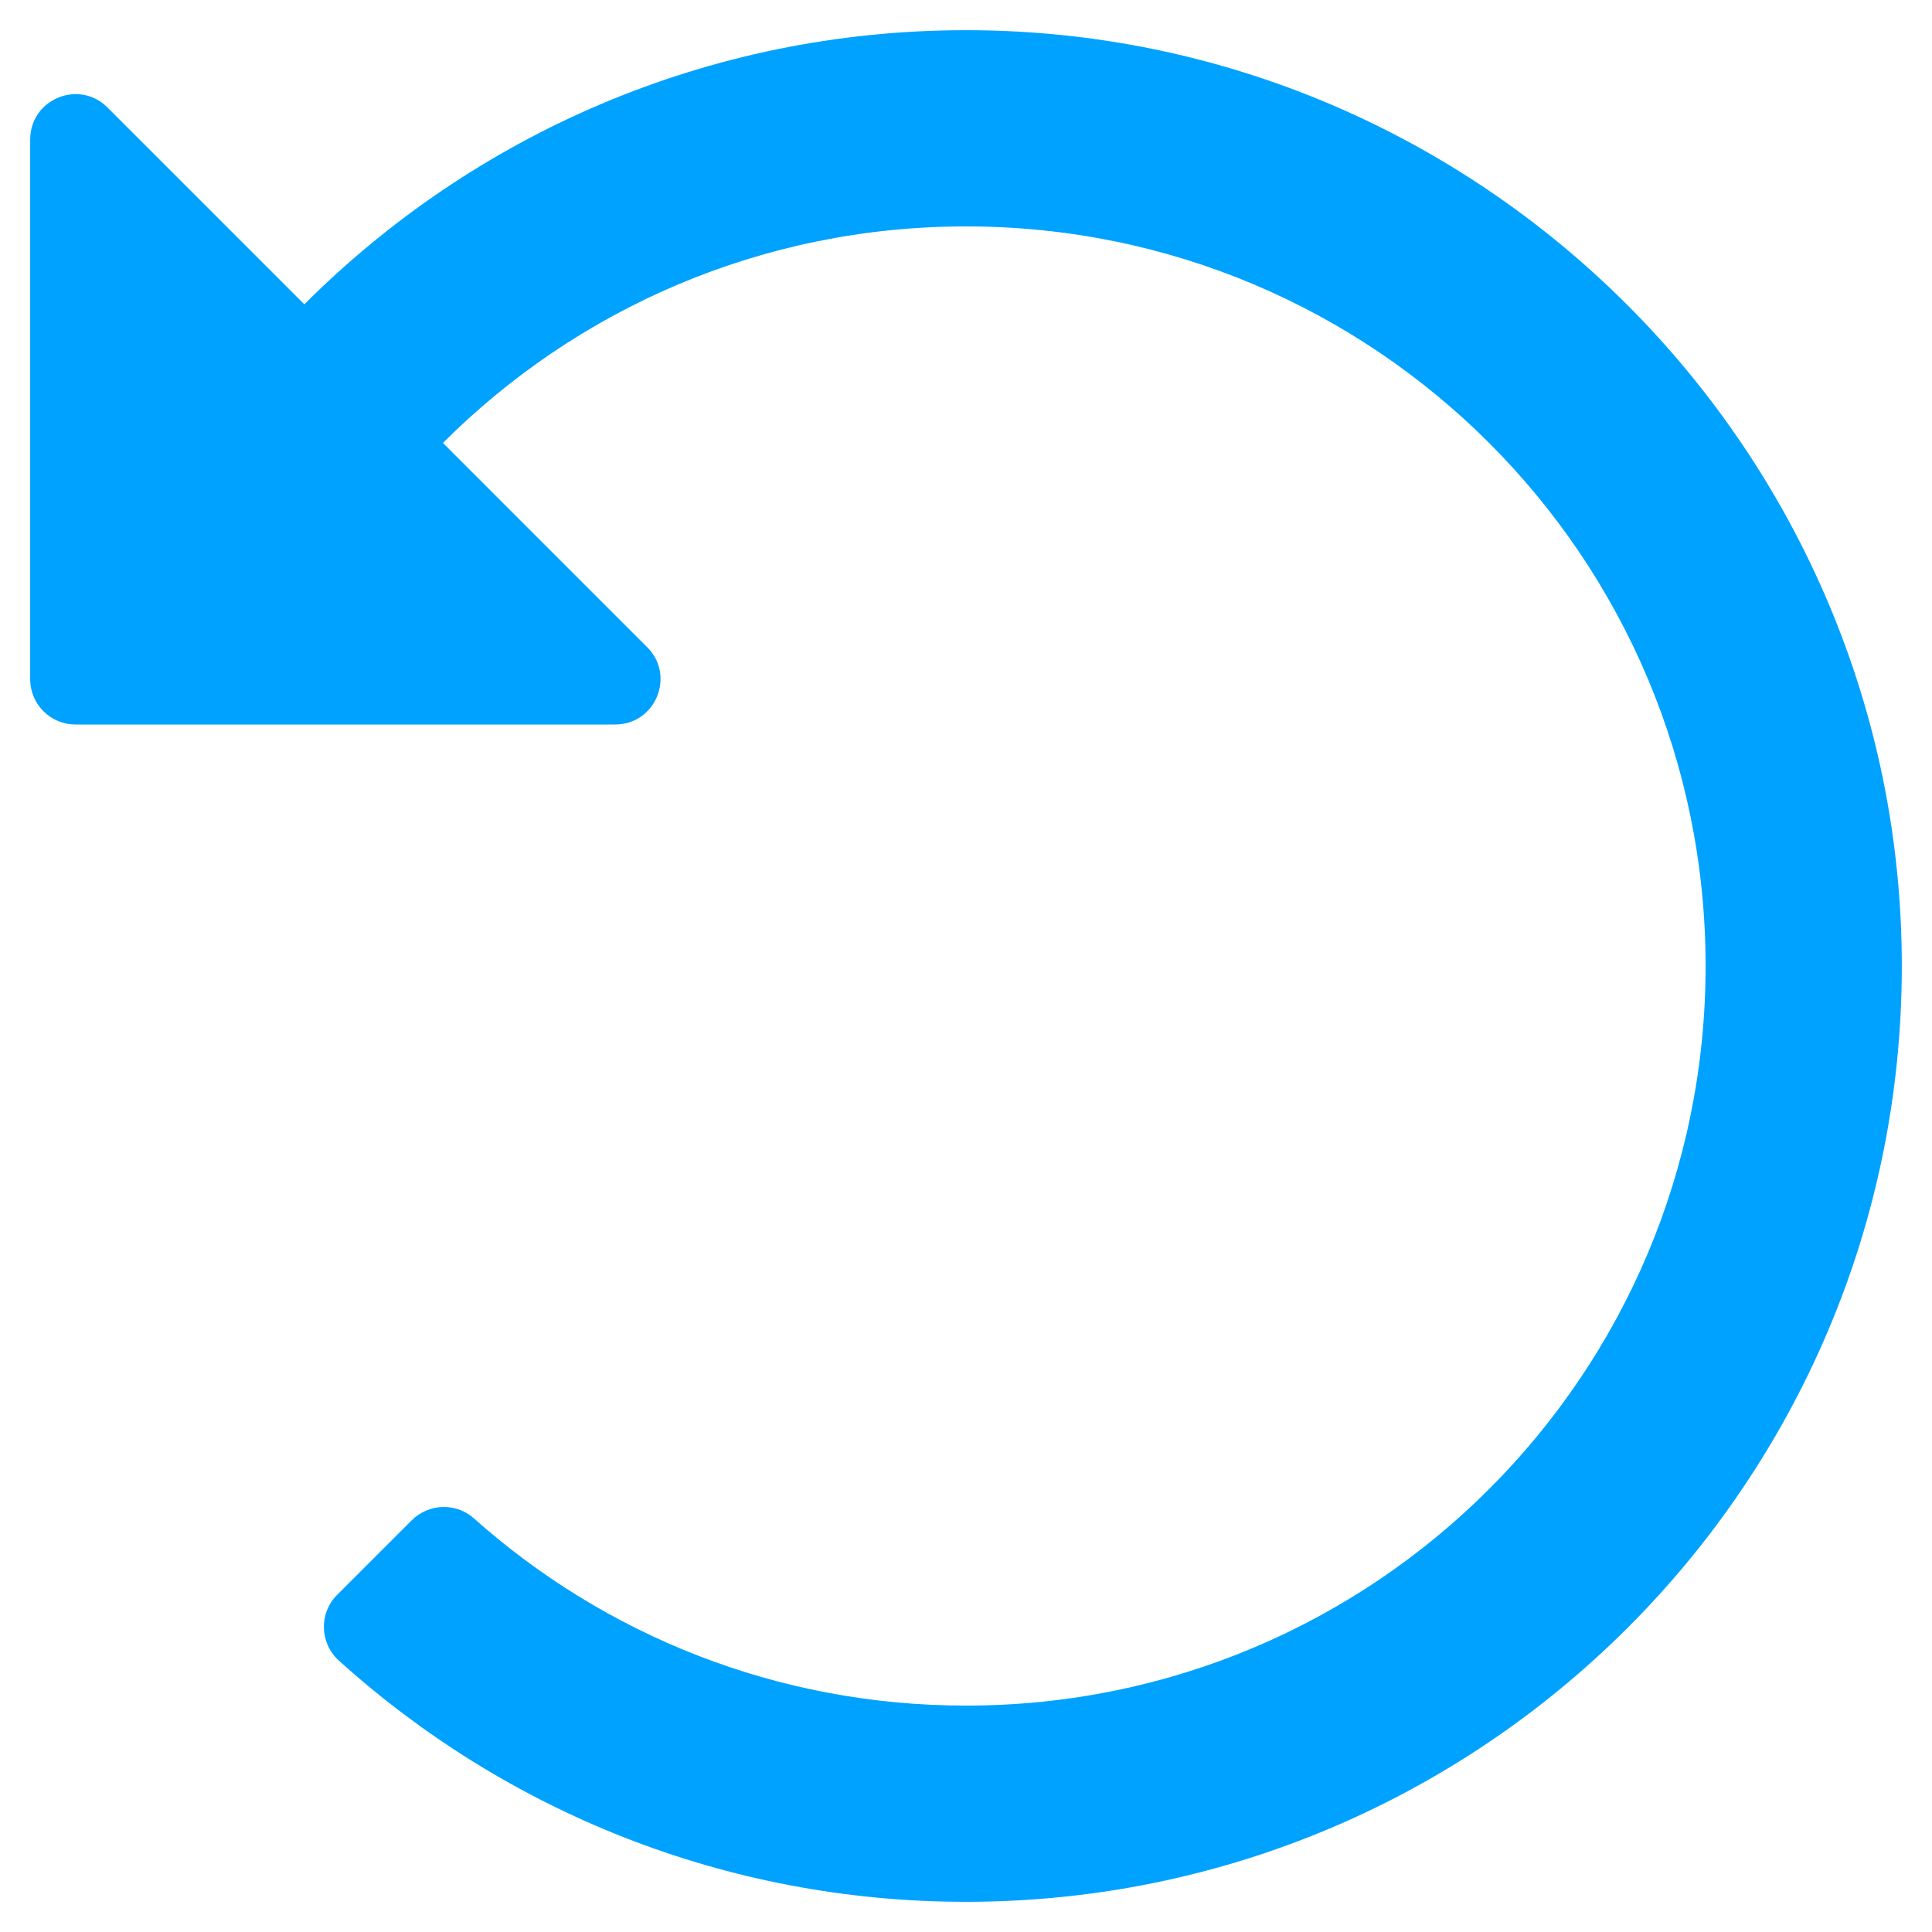
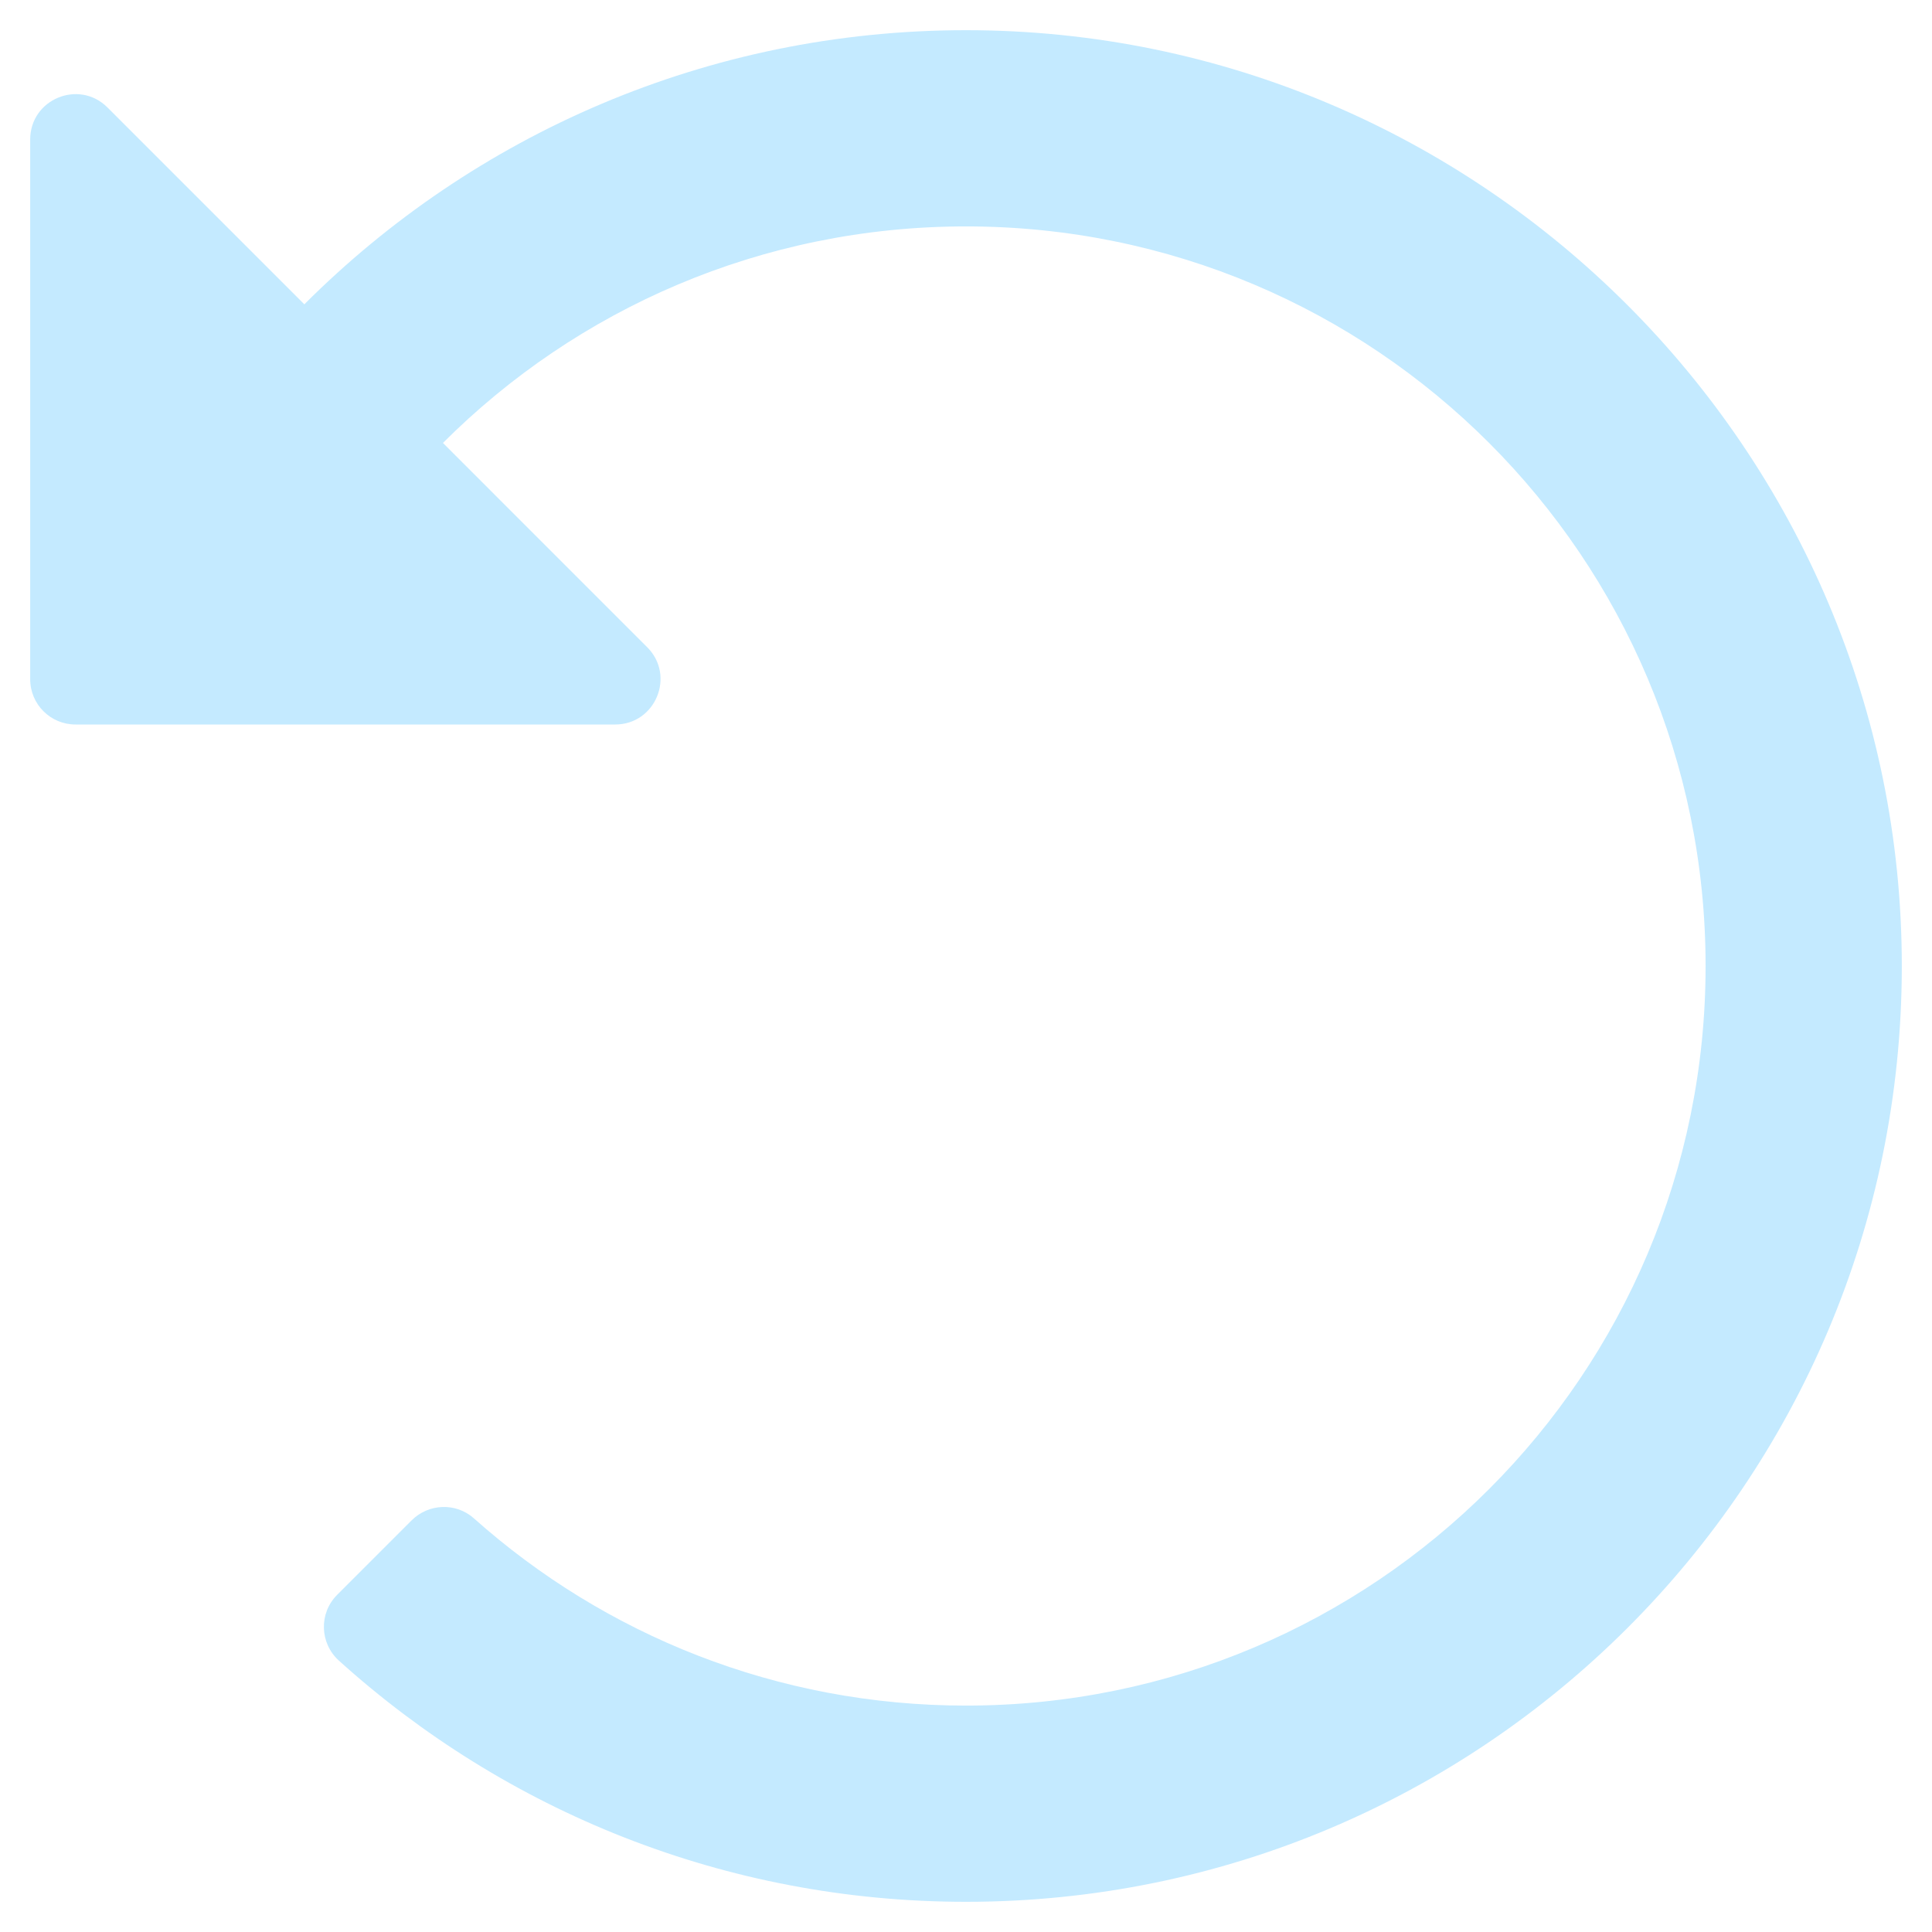
<svg xmlns="http://www.w3.org/2000/svg" aria-hidden="true" focusable="false" data-prefix="far" data-icon="undo-alt" class="svg-inline--fa fa-undo-alt fa-w-16" role="img" viewBox="0 0 512 512">
-   <path fill="#00A2FF" d="M28.485 28.485L80.65 80.65C125.525 35.767 187.515 8 255.999 8 392.66 8 504.1 119.525 504 256.185 503.9 393.067 392.905 504 256 504c-63.926 0-122.202-24.187-166.178-63.908-5.113-4.618-5.353-12.561-.482-17.433l19.738-19.738c4.498-4.498 11.753-4.785 16.501-.552C160.213 433.246 205.895 452 256 452c108.321 0 196-87.662 196-196 0-108.321-87.662-196-196-196-54.163 0-103.157 21.923-138.614 57.386l54.128 54.129c7.56 7.56 2.206 20.485-8.485 20.485H20c-6.627 0-12-5.373-12-12V36.971c0-10.691 12.926-16.045 20.485-8.486z" />
+   <path fill="#C4EAFF" d="M28.485 28.485L80.65 80.65C125.525 35.767 187.515 8 255.999 8 392.66 8 504.1 119.525 504 256.185 503.9 393.067 392.905 504 256 504c-63.926 0-122.202-24.187-166.178-63.908-5.113-4.618-5.353-12.561-.482-17.433l19.738-19.738c4.498-4.498 11.753-4.785 16.501-.552C160.213 433.246 205.895 452 256 452c108.321 0 196-87.662 196-196 0-108.321-87.662-196-196-196-54.163 0-103.157 21.923-138.614 57.386l54.128 54.129c7.56 7.56 2.206 20.485-8.485 20.485H20c-6.627 0-12-5.373-12-12V36.971c0-10.691 12.926-16.045 20.485-8.486z" />
</svg>
